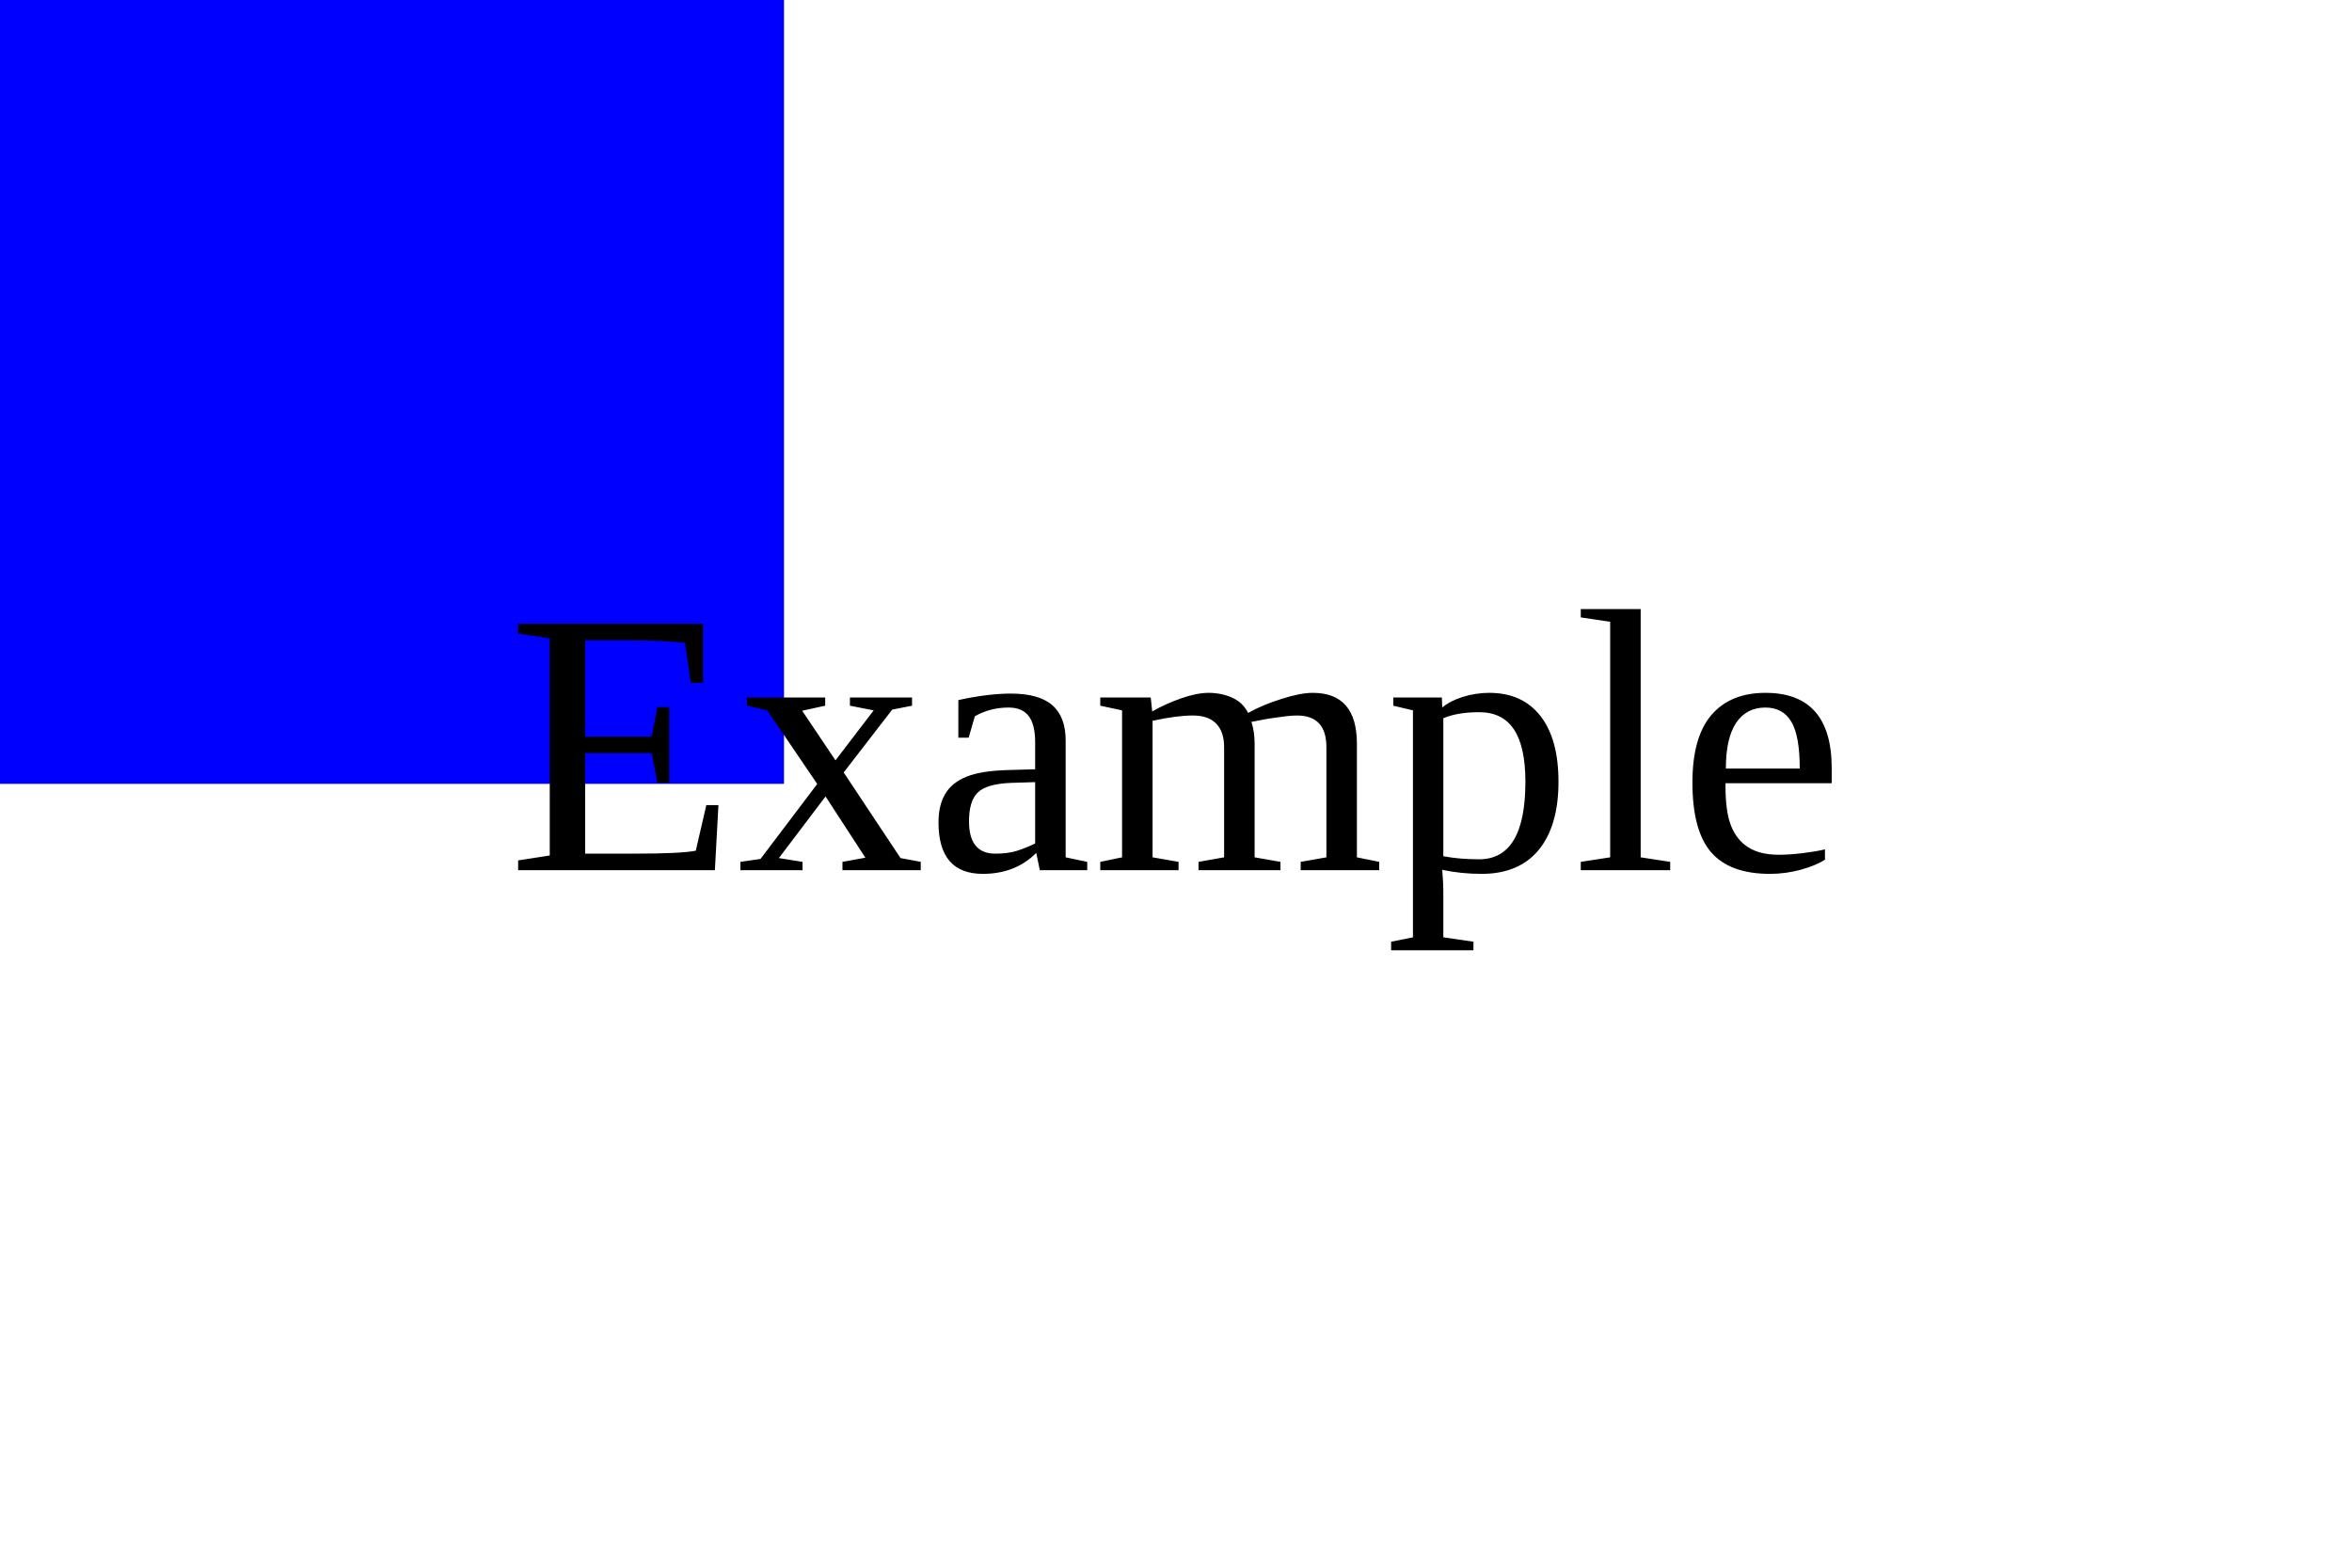
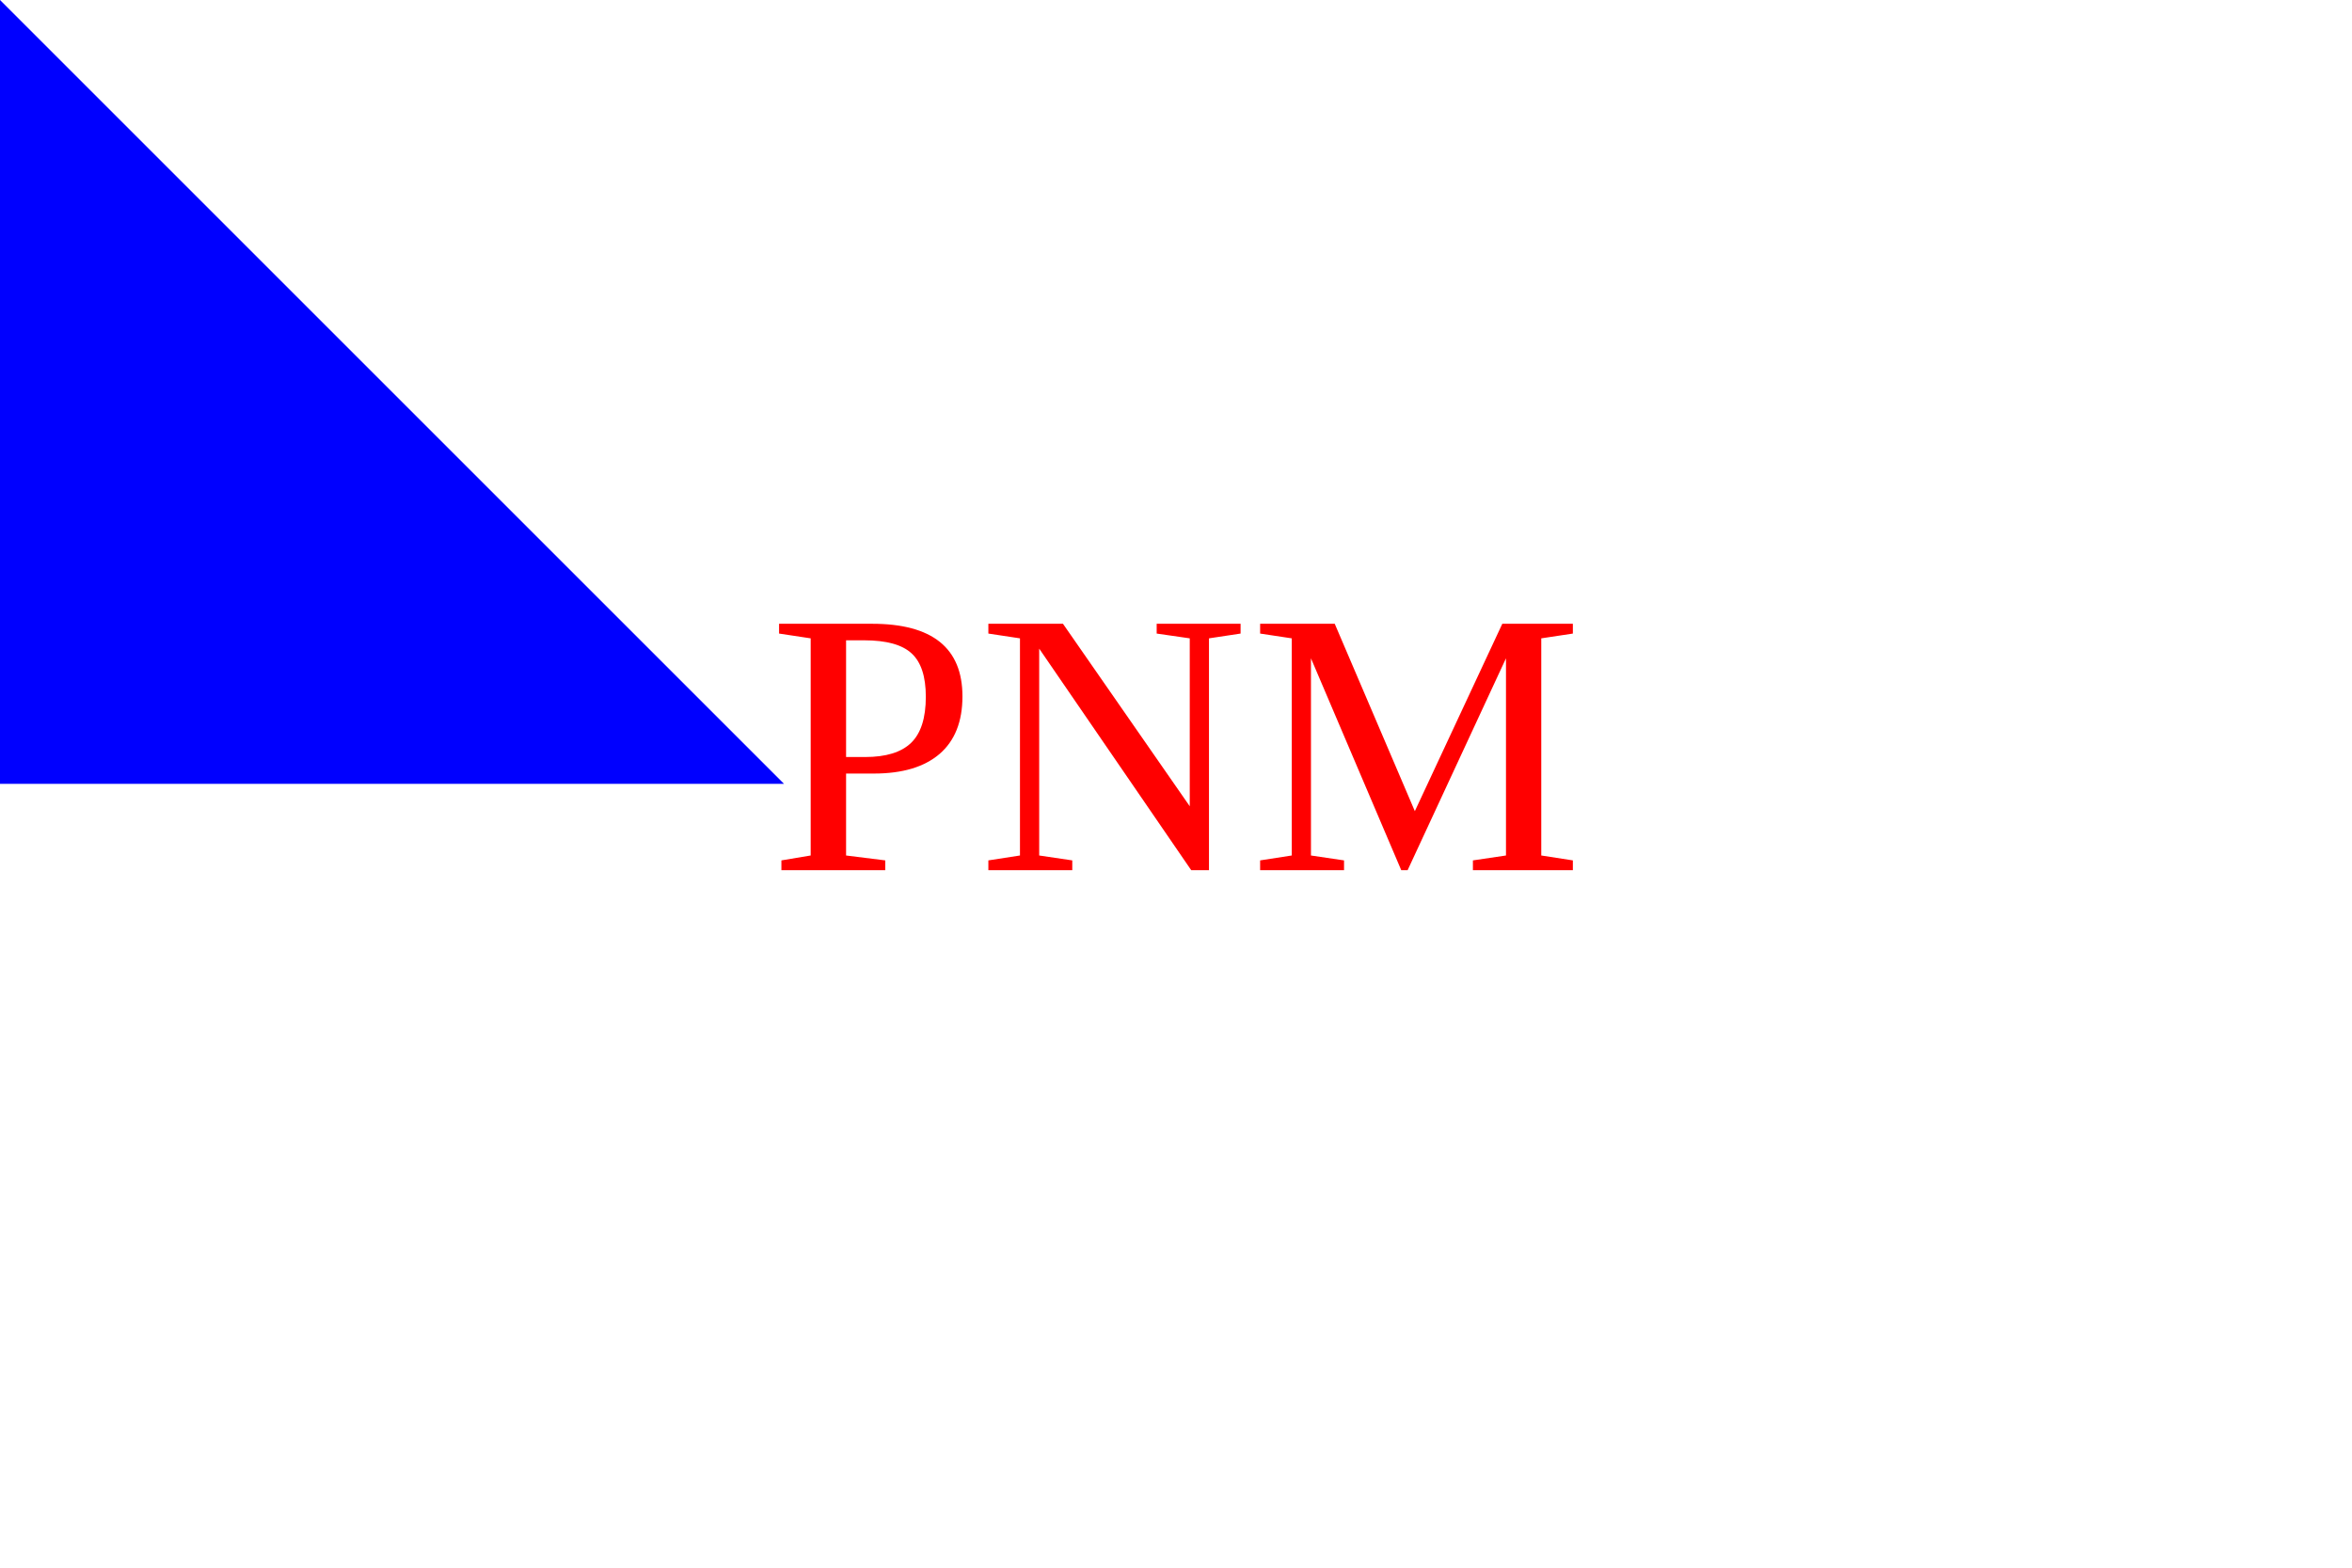
<svg width="300" height="200">
-   <rect width="100" height="100" fill="#0000FF" />
-   <text x="50%" y="50%" fill="#000000" text-anchor="middle" dominant-baseline="middle" font-size="48">Example</text>
+   <polygon points="0,0 100,100 0,100" fill="Blue" />
+   <text x="50%" y="50%" fill="Red" text-anchor="middle" dominant-baseline="middle" font-size="48">PNM</text>
</svg>
